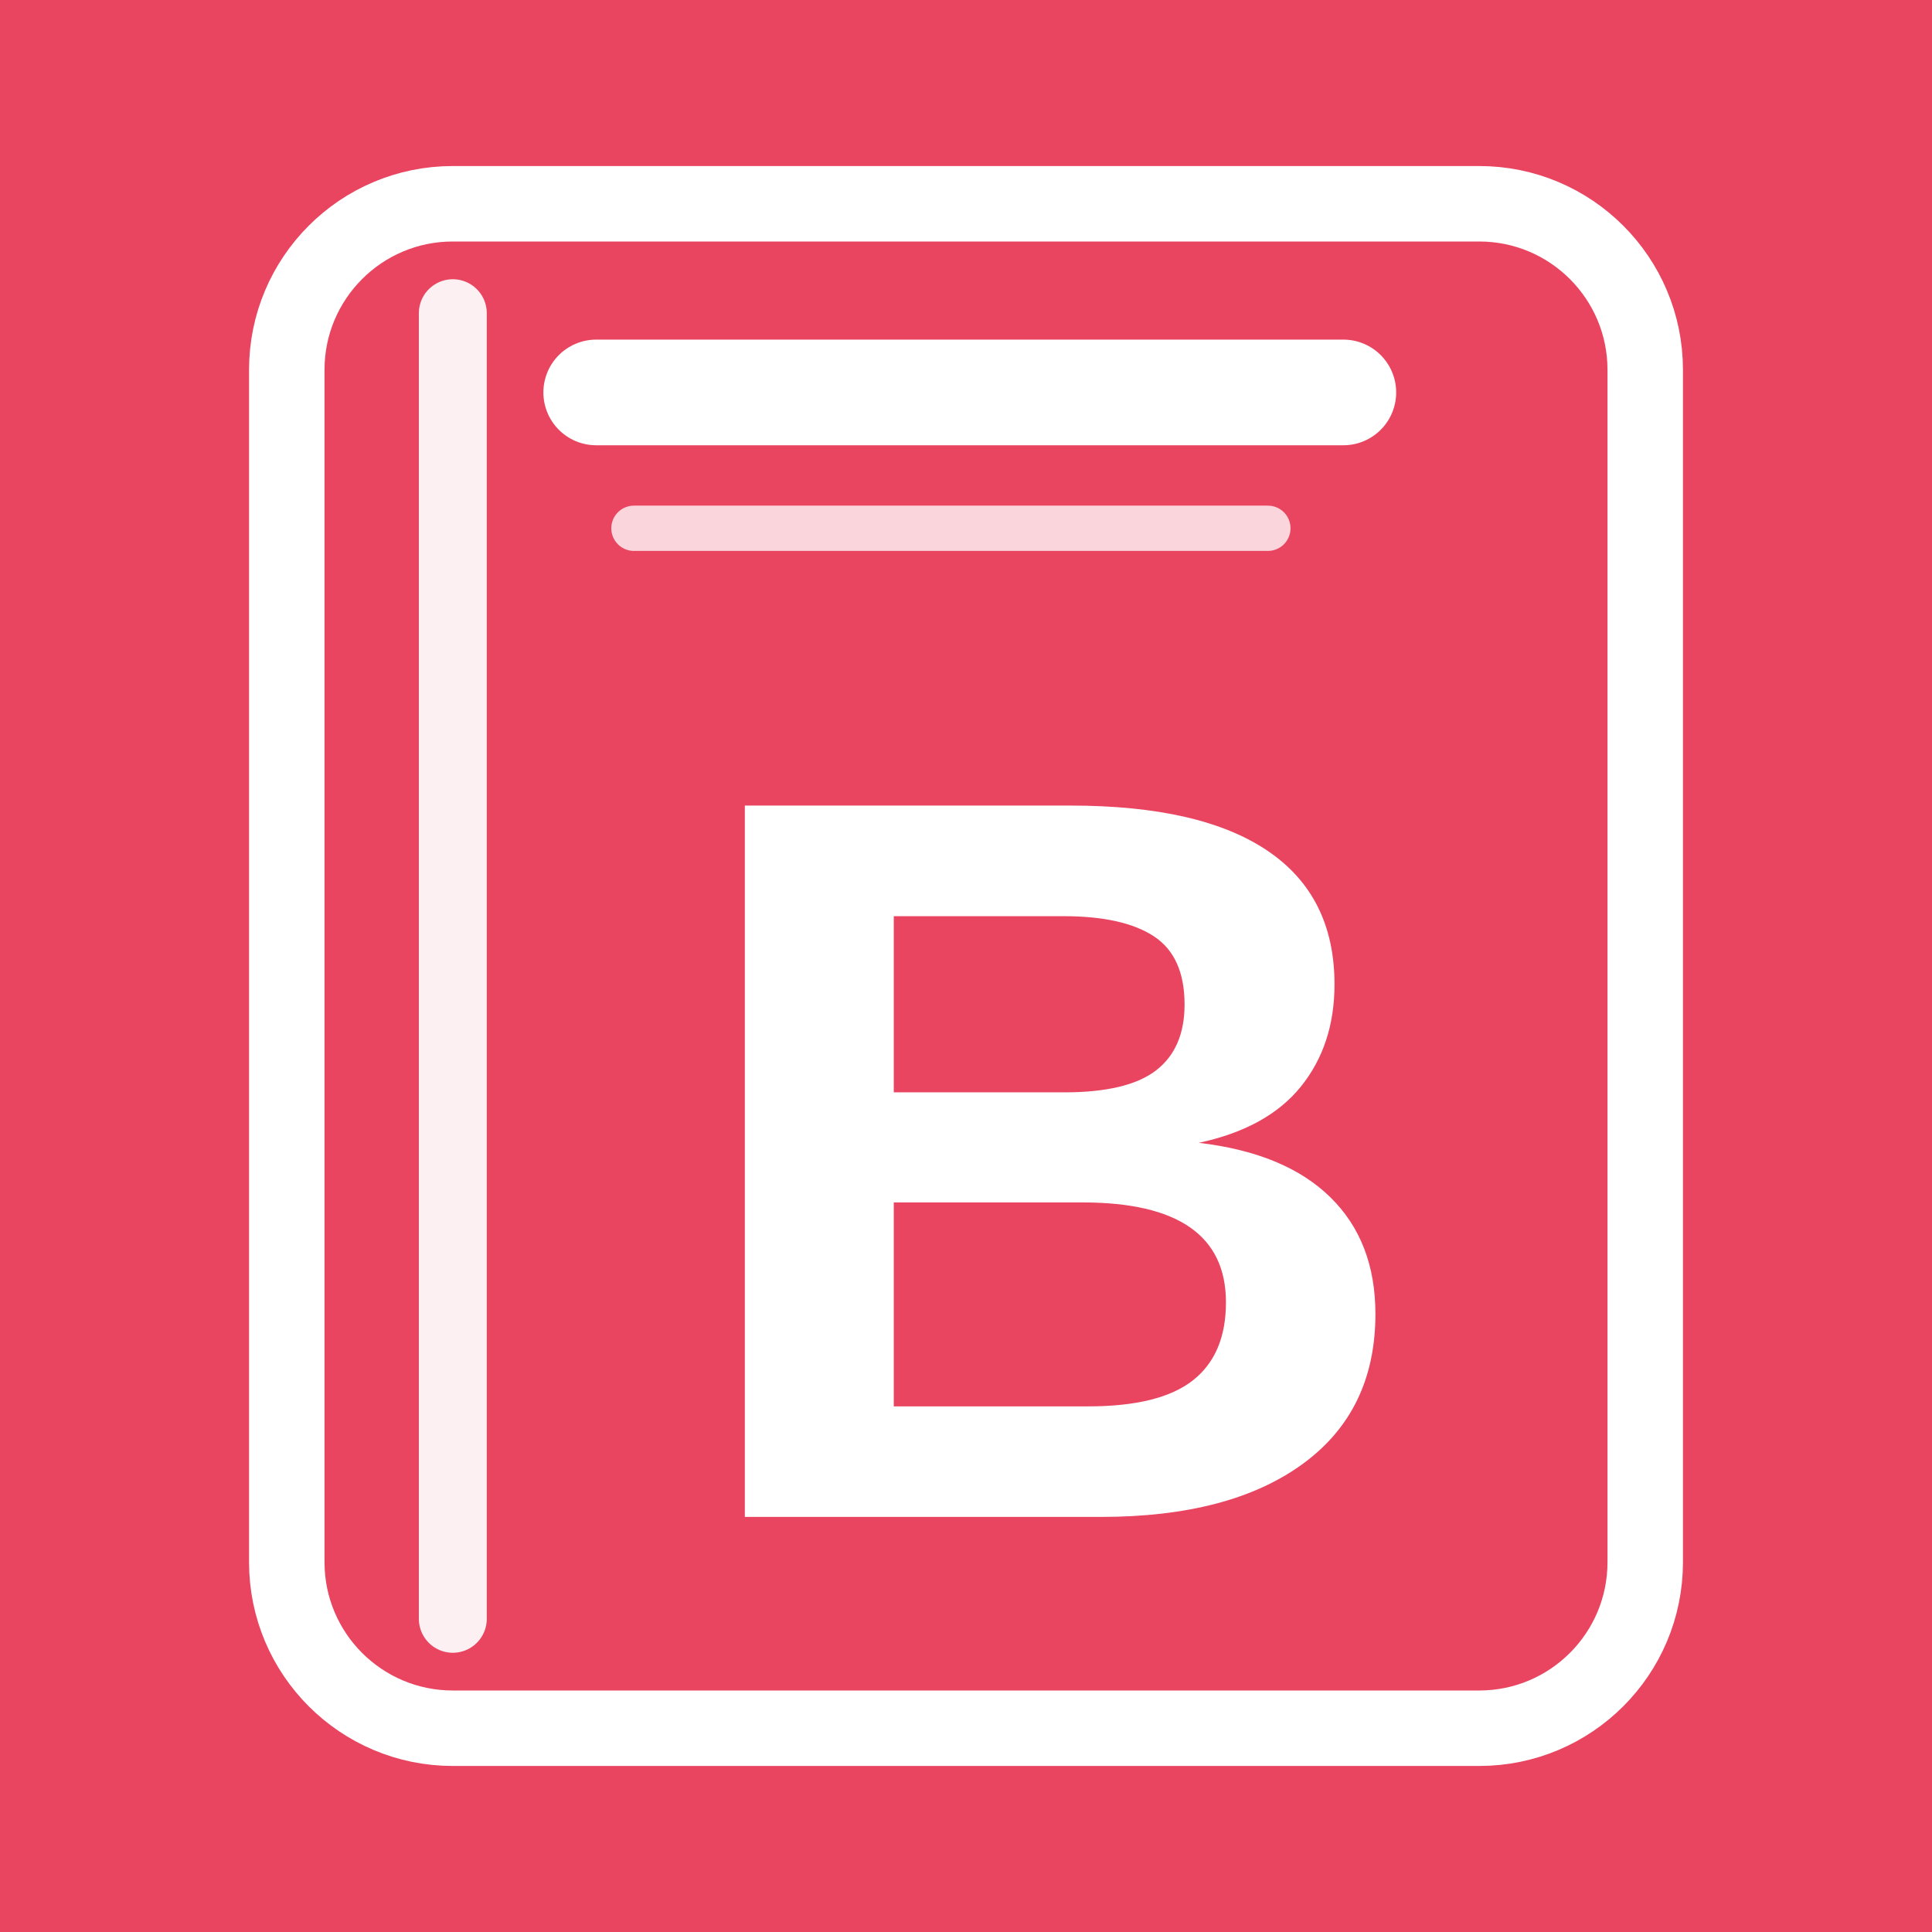
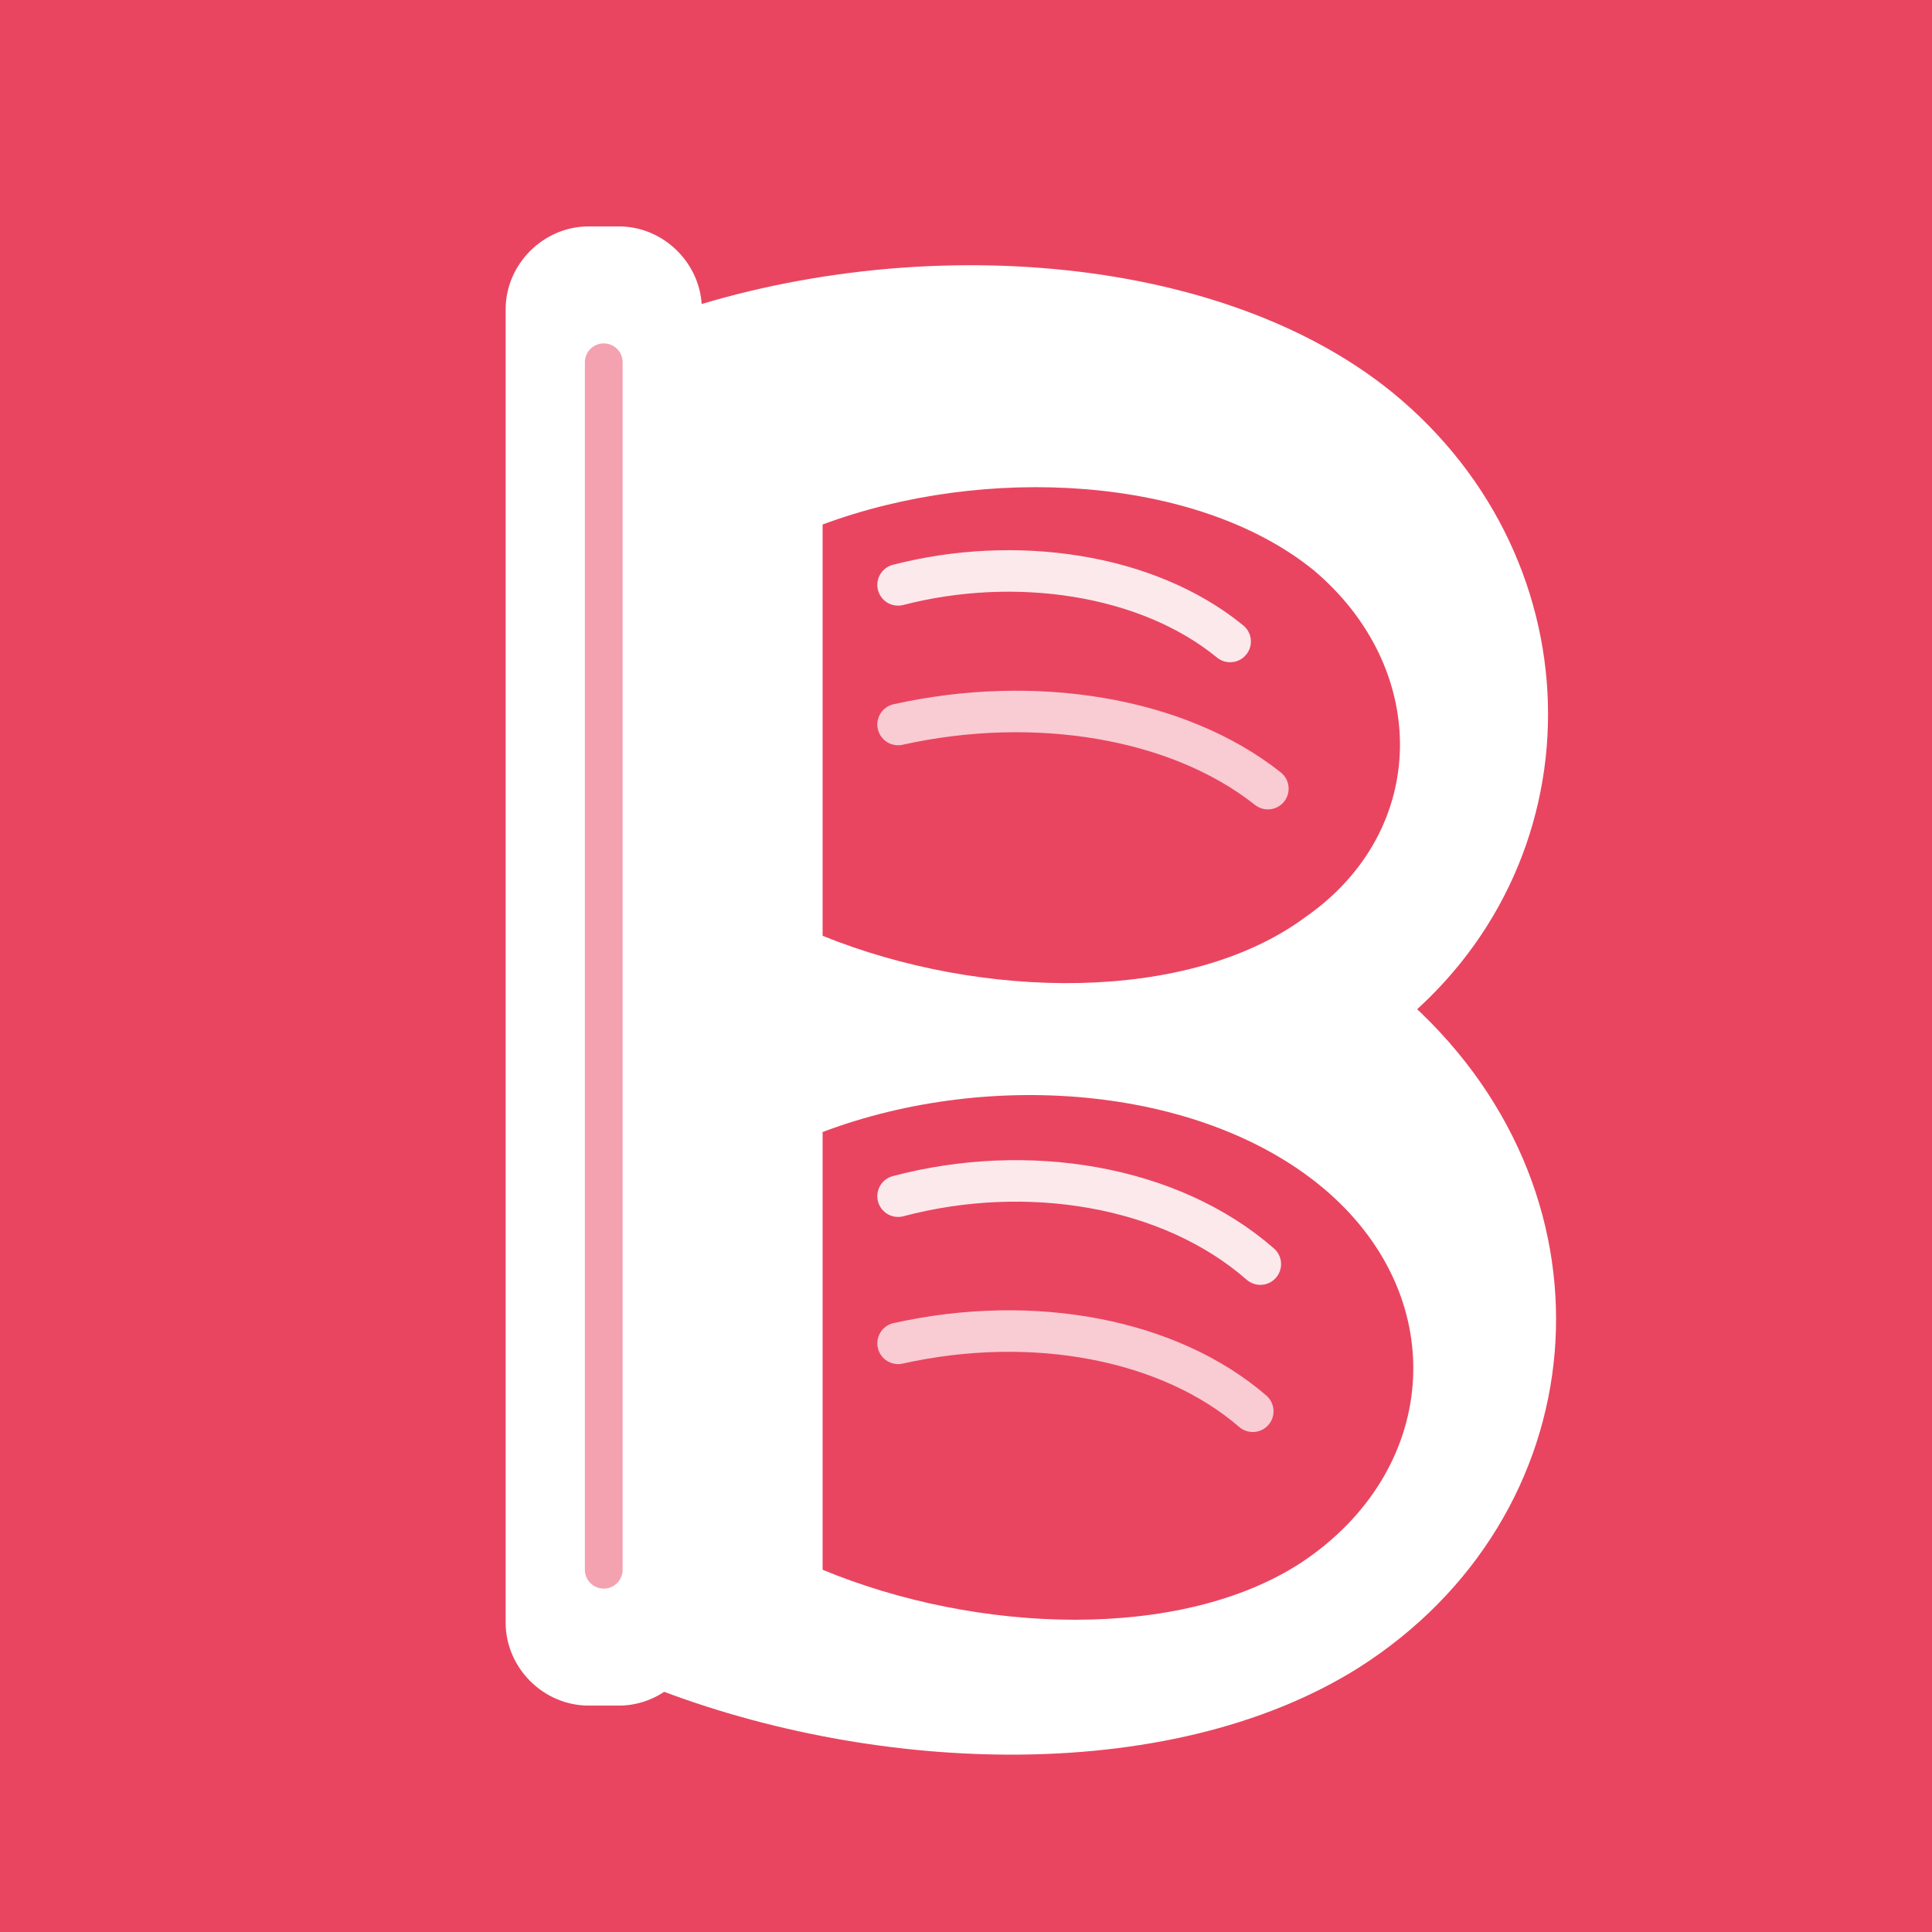
<svg xmlns="http://www.w3.org/2000/svg" viewBox="0 0 512 512" role="img" aria-label="AI Blog">
  <rect width="512" height="512" fill="#e94560" />
-   <rect x="76" y="54" width="360" height="404" rx="44" fill="#e94560" stroke="#ffffff" stroke-width="20" />
-   <line x1="120" y1="83" x2="120" y2="429" stroke="#ffffff" stroke-width="18" stroke-linecap="round" opacity="0.92" />
-   <line x1="158" y1="104" x2="356" y2="104" stroke="#ffffff" stroke-width="28" stroke-linecap="round" />
-   <line x1="168" y1="140" x2="336" y2="140" stroke="#ffffff" stroke-width="12" stroke-linecap="round" opacity="0.78" />
-   <text x="278" y="402" font-family="Arial, Helvetica, sans-serif" font-size="274" font-weight="900" text-anchor="middle" fill="#ffffff">B</text>
+   <path fill="#ffffff" d="M134 82c0-12 10-22 22-22h8c12 0 22 10 22 22v348c0 12-10 22-22 22h-8c-12 0-22-10-22-22V82z" />
+   <path fill="#ffffff" d="M170 86c65-25 151-21 199 18 55 45 55 126 0 169-48 38-134 39-199 13V86z" />
+   <path fill="#ffffff" d="M170 244c70-27 158-20 204 22 57 52 49 136-14 176-51 32-131 28-190 4V244z" />
+   <path fill="#e94560" d="M218 139c43-16 99-13 130 12 31 26 31 69-2 92-31 23-86 22-128 5V139z" />
+   <path fill="#e94560" d="M218 300c45-17 102-12 134 16 33 29 29 74-7 98-32 21-86 19-127 2V300z" />
+   <path d="M238 155c31-8 66-3 88 15" fill="none" stroke="#ffffff" stroke-width="11" stroke-linecap="round" opacity="0.88" />
+   <path d="M238 192c36-8 74-2 98 17" fill="none" stroke="#ffffff" stroke-width="11" stroke-linecap="round" opacity="0.72" />
+   <path d="M238 317c34-9 72-3 96 18" fill="none" stroke="#ffffff" stroke-width="11" stroke-linecap="round" opacity="0.88" />
+   <path d="M238 356c36-8 72-1 94 18" fill="none" stroke="#ffffff" stroke-width="11" stroke-linecap="round" opacity="0.72" />
+   <path d="M160 96v320" fill="none" stroke="#e94560" stroke-width="10" stroke-linecap="round" opacity="0.5" />
</svg>
